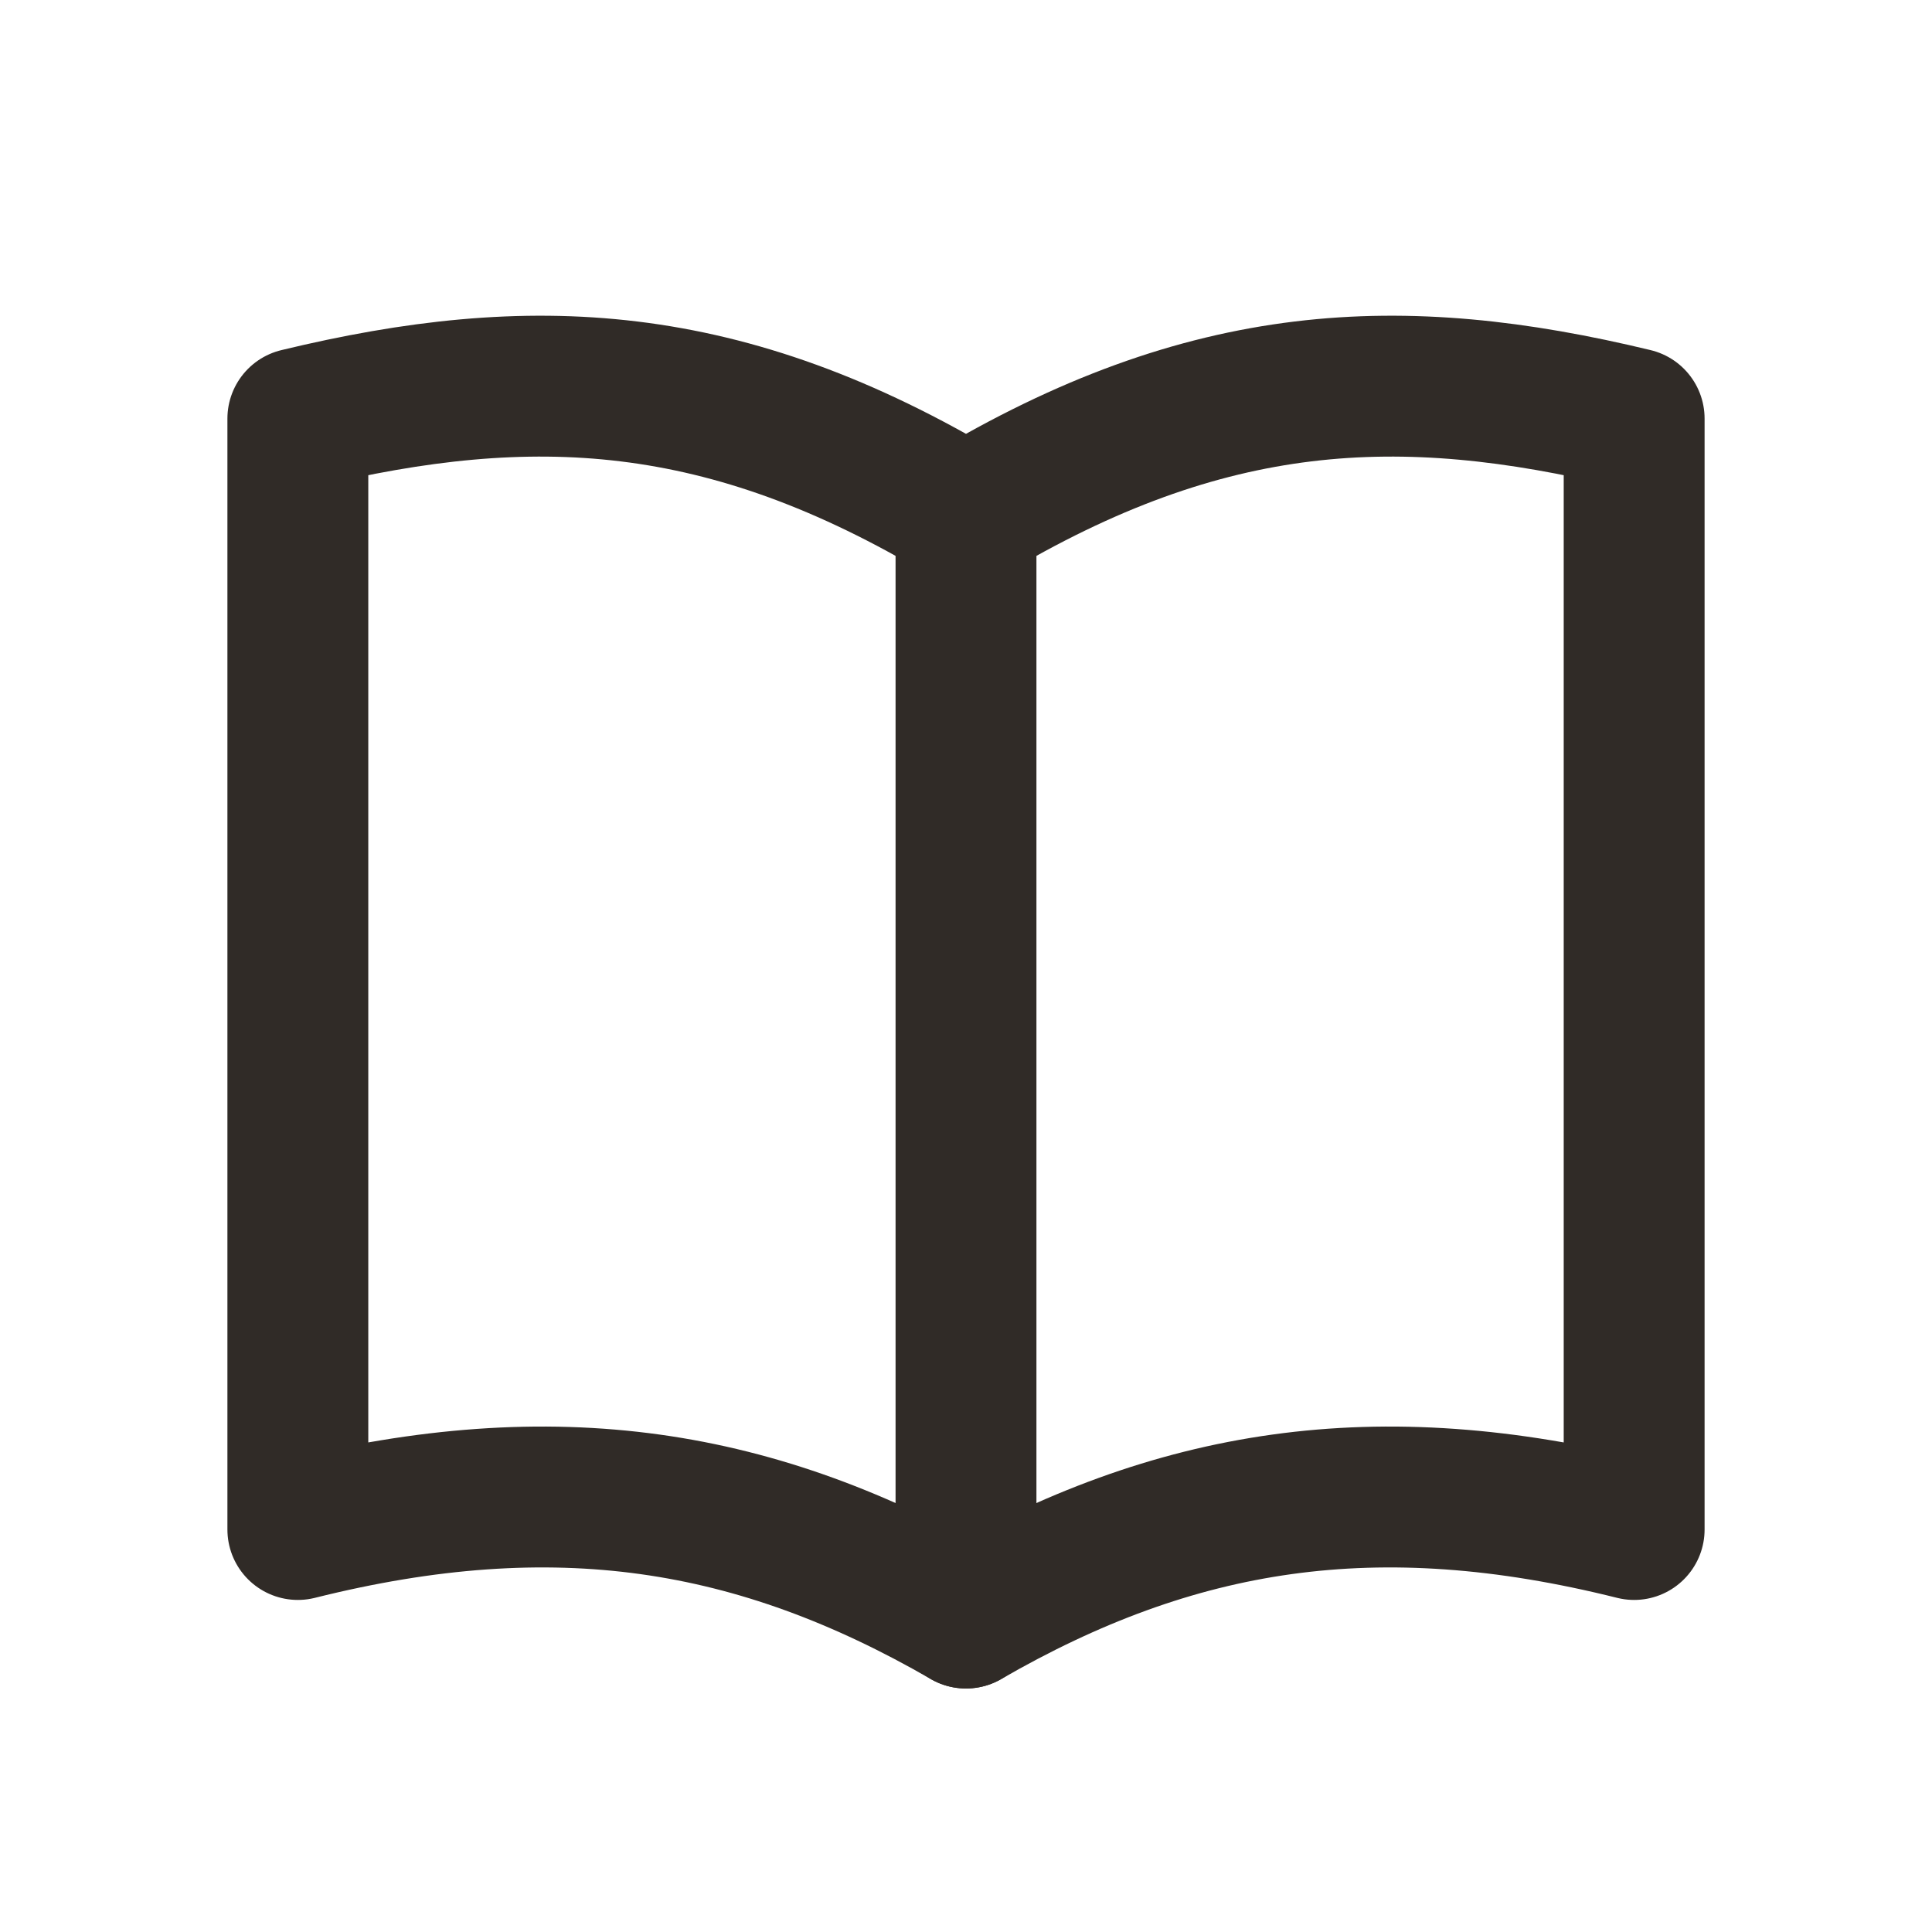
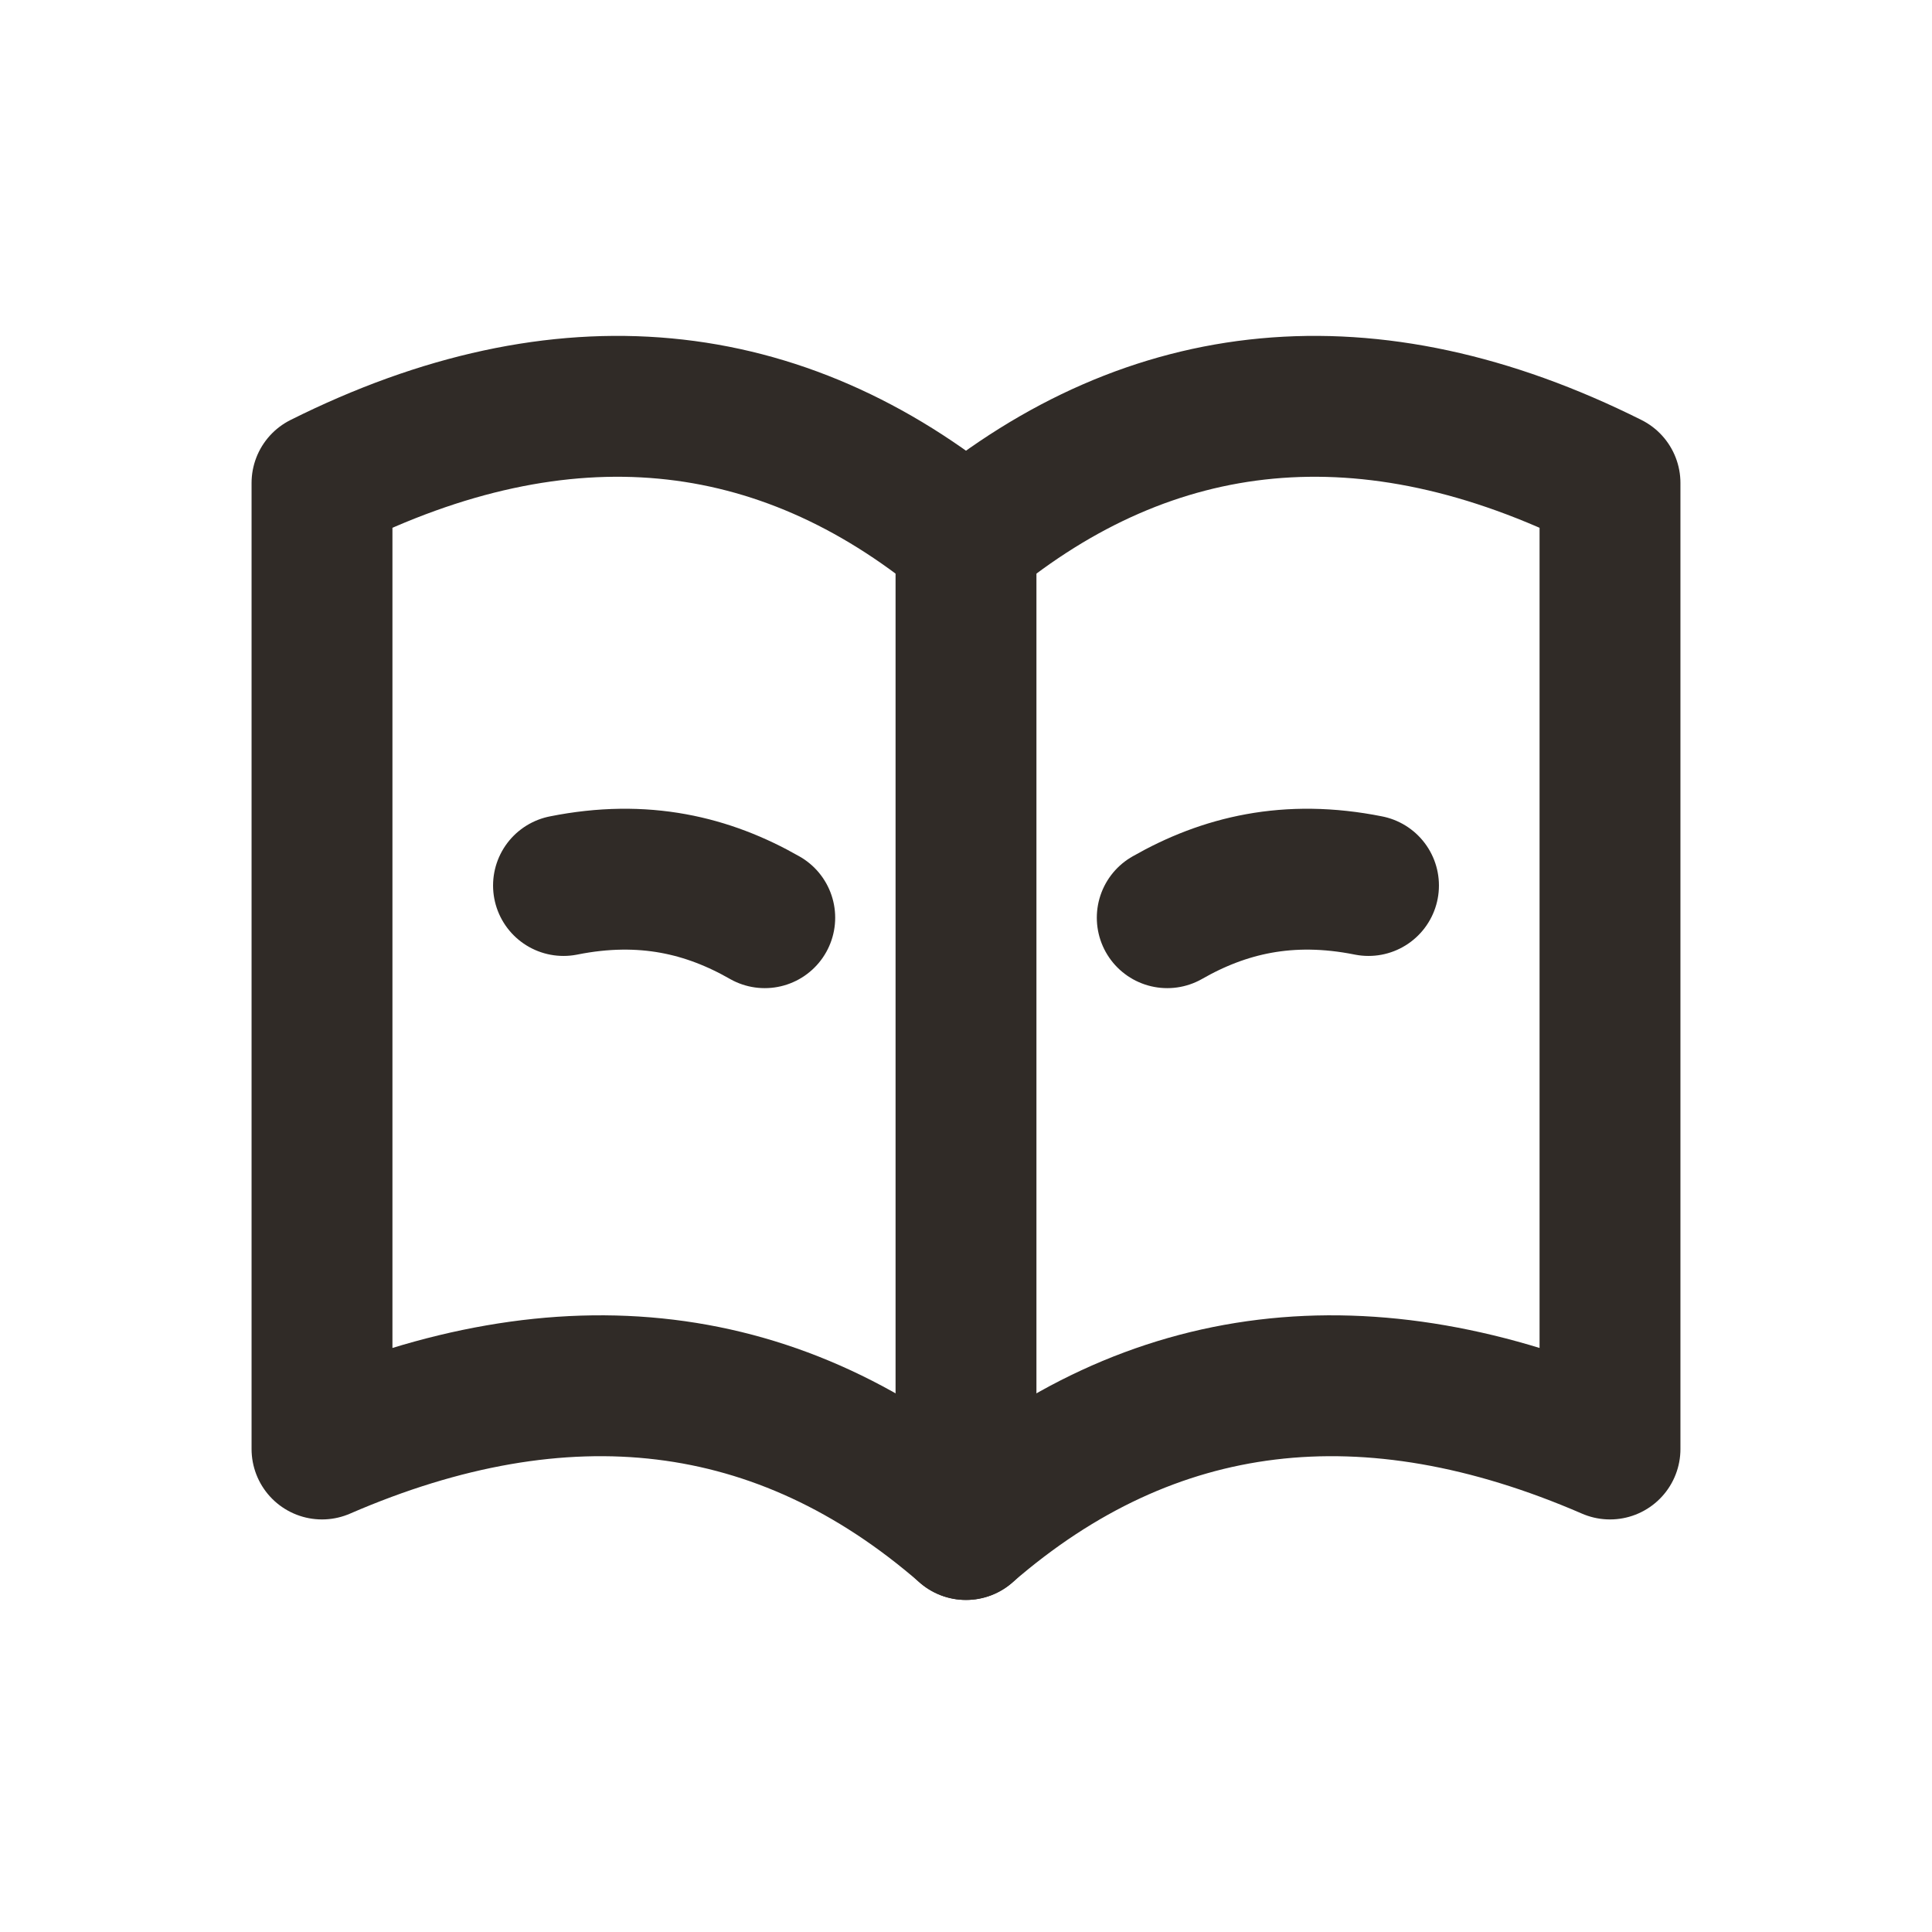
<svg xmlns="http://www.w3.org/2000/svg" viewBox="0 0 24 24" width="24" height="24" role="img" aria-label="阅读" fill="none" stroke="#302B27" stroke-width="1.75" stroke-linecap="round" stroke-linejoin="round">
-   <path d="M12 6.4C9 4.6 6.6 4.5 3.7 5.2V19c3.2-.8 5.7-.4 8.3 1.1 2.6-1.5 5.1-1.9 8.3-1.1V5.2c-2.9-.7-5.3-.6-8.3 1.2Z" />
-   <path d="M12 6.4v13.7" />
+   <path d="M4 6c3-1.5 5.7-1.2 8 .7 2.3-1.9 5-2.2 8-.7v12c-3-1.3-5.7-1-8 1-2.3-2-5-2.3-8-1V6Z" />
+   <path d="M12 7v12m-5-8c1-.2 1.8 0 2.5.4m5 0c.7-.4 1.5-.6 2.5-.4" />
</svg>
